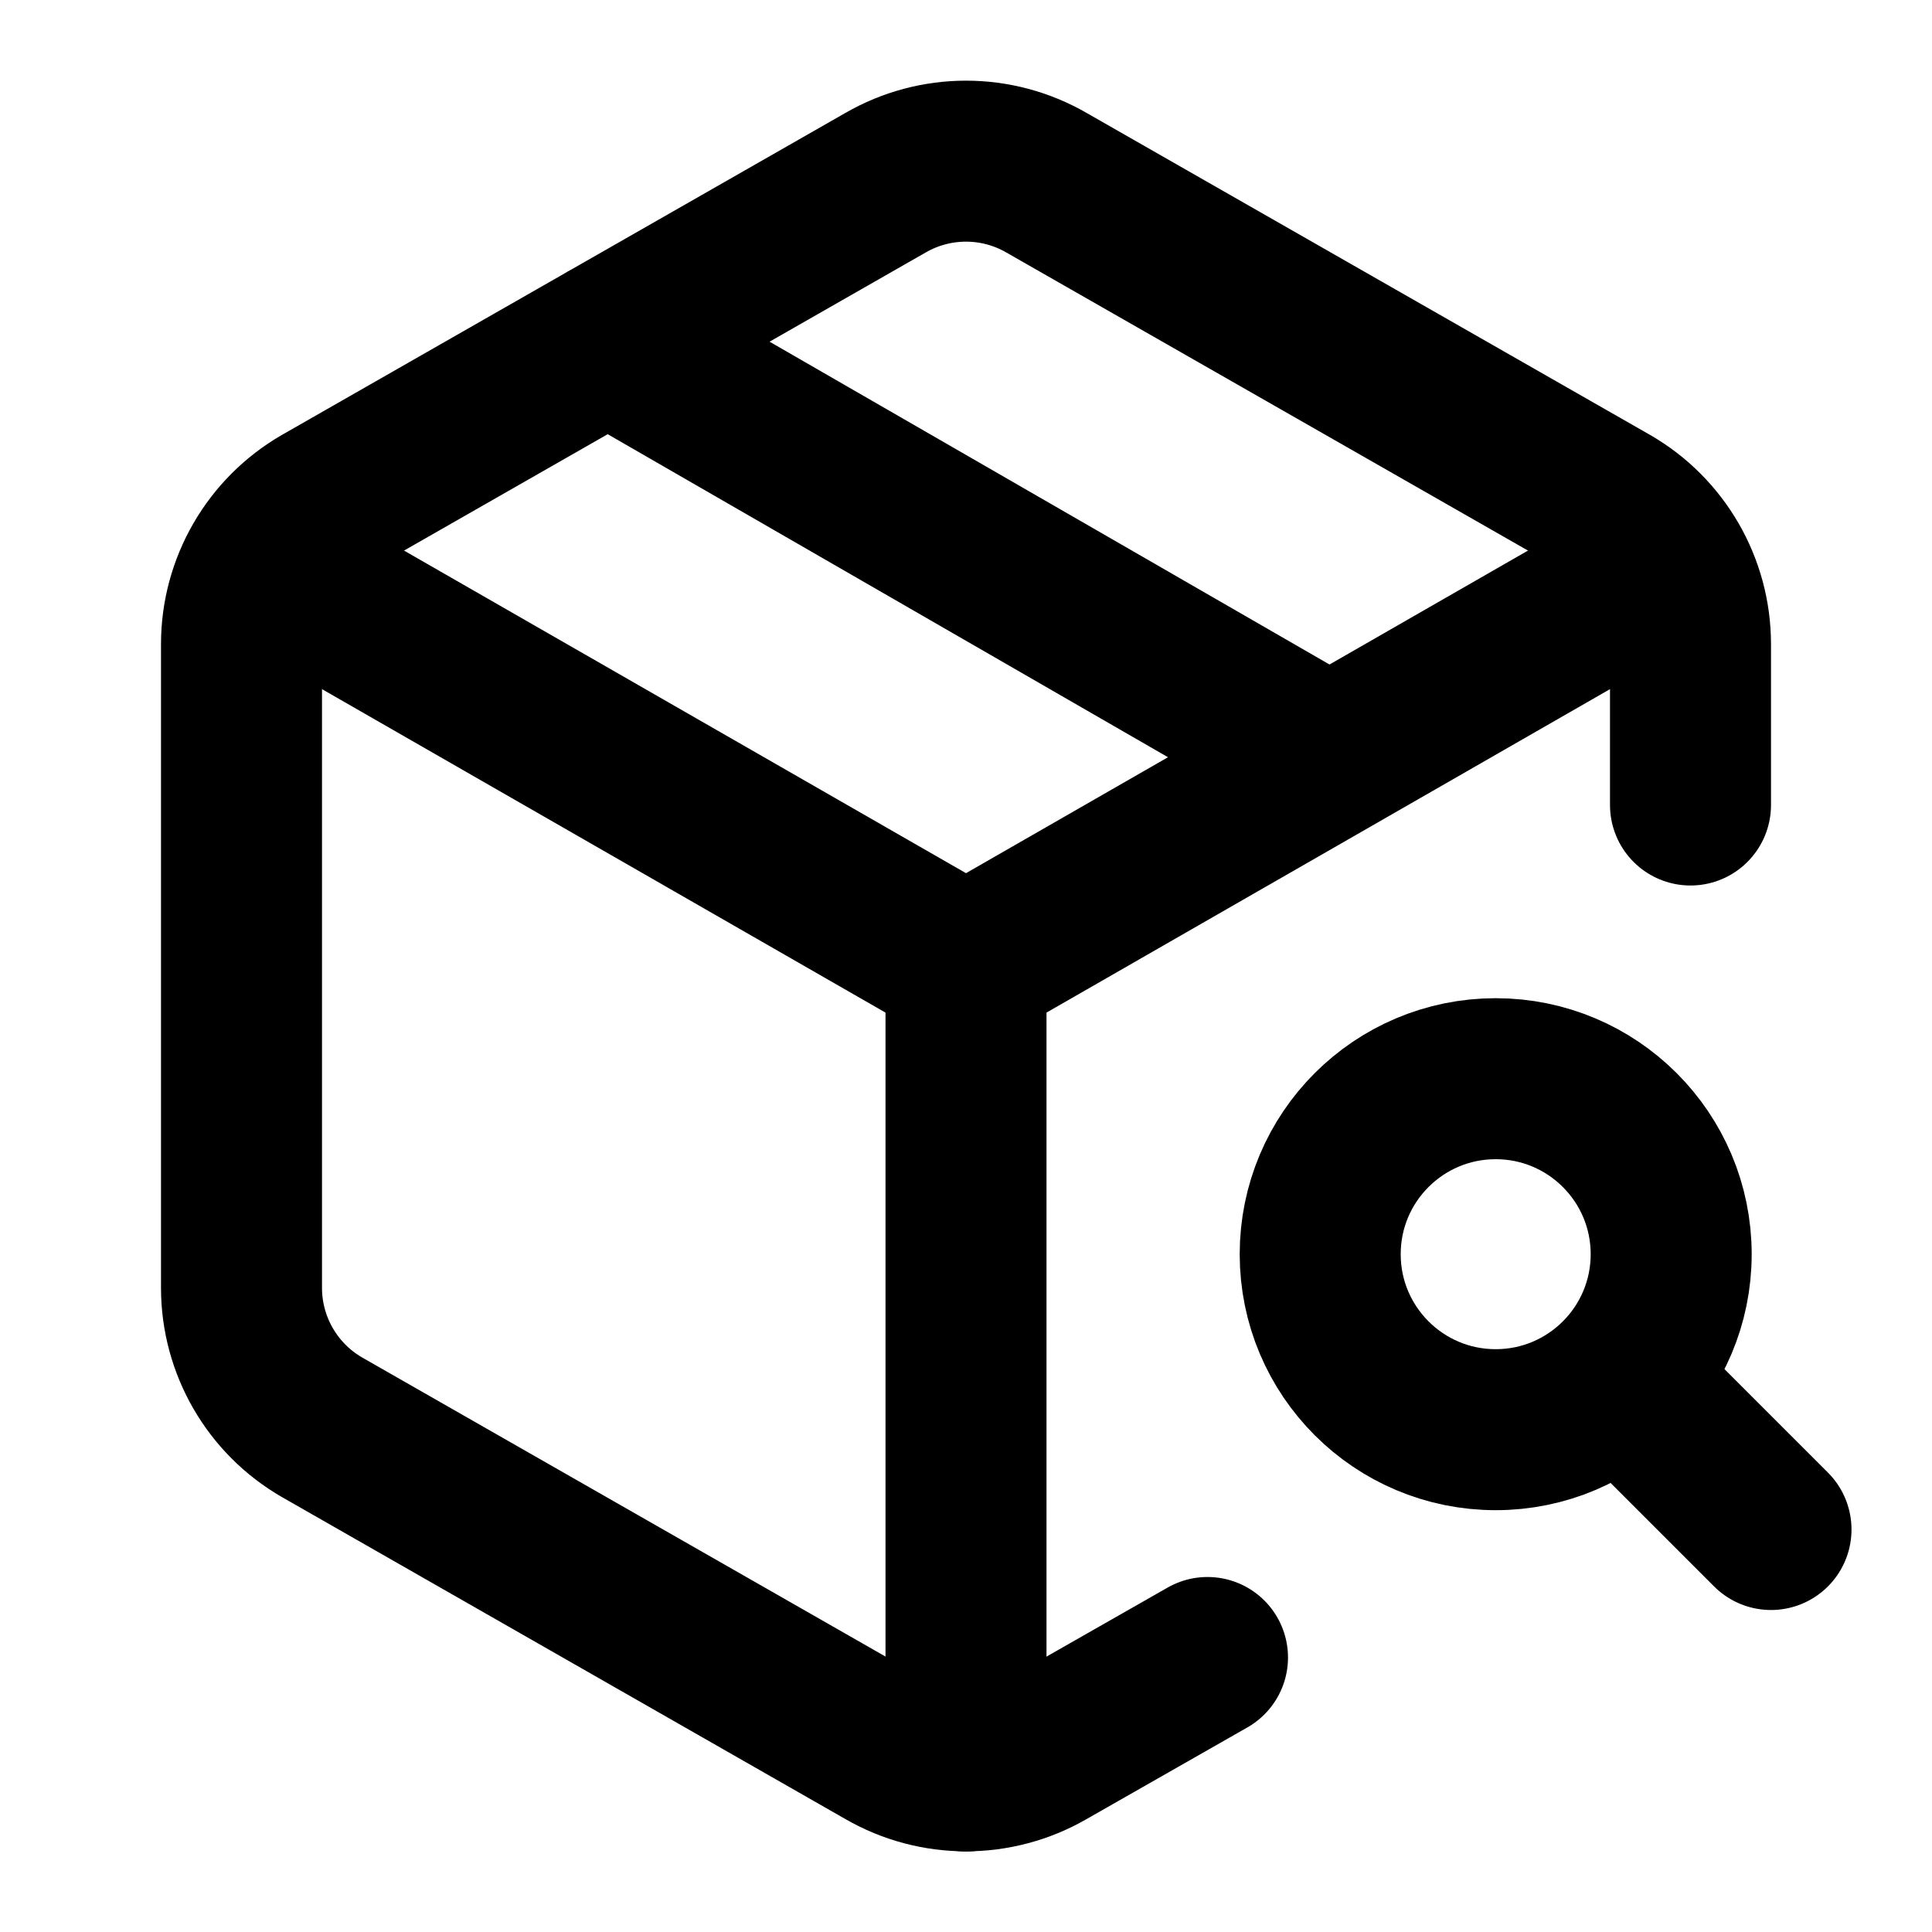
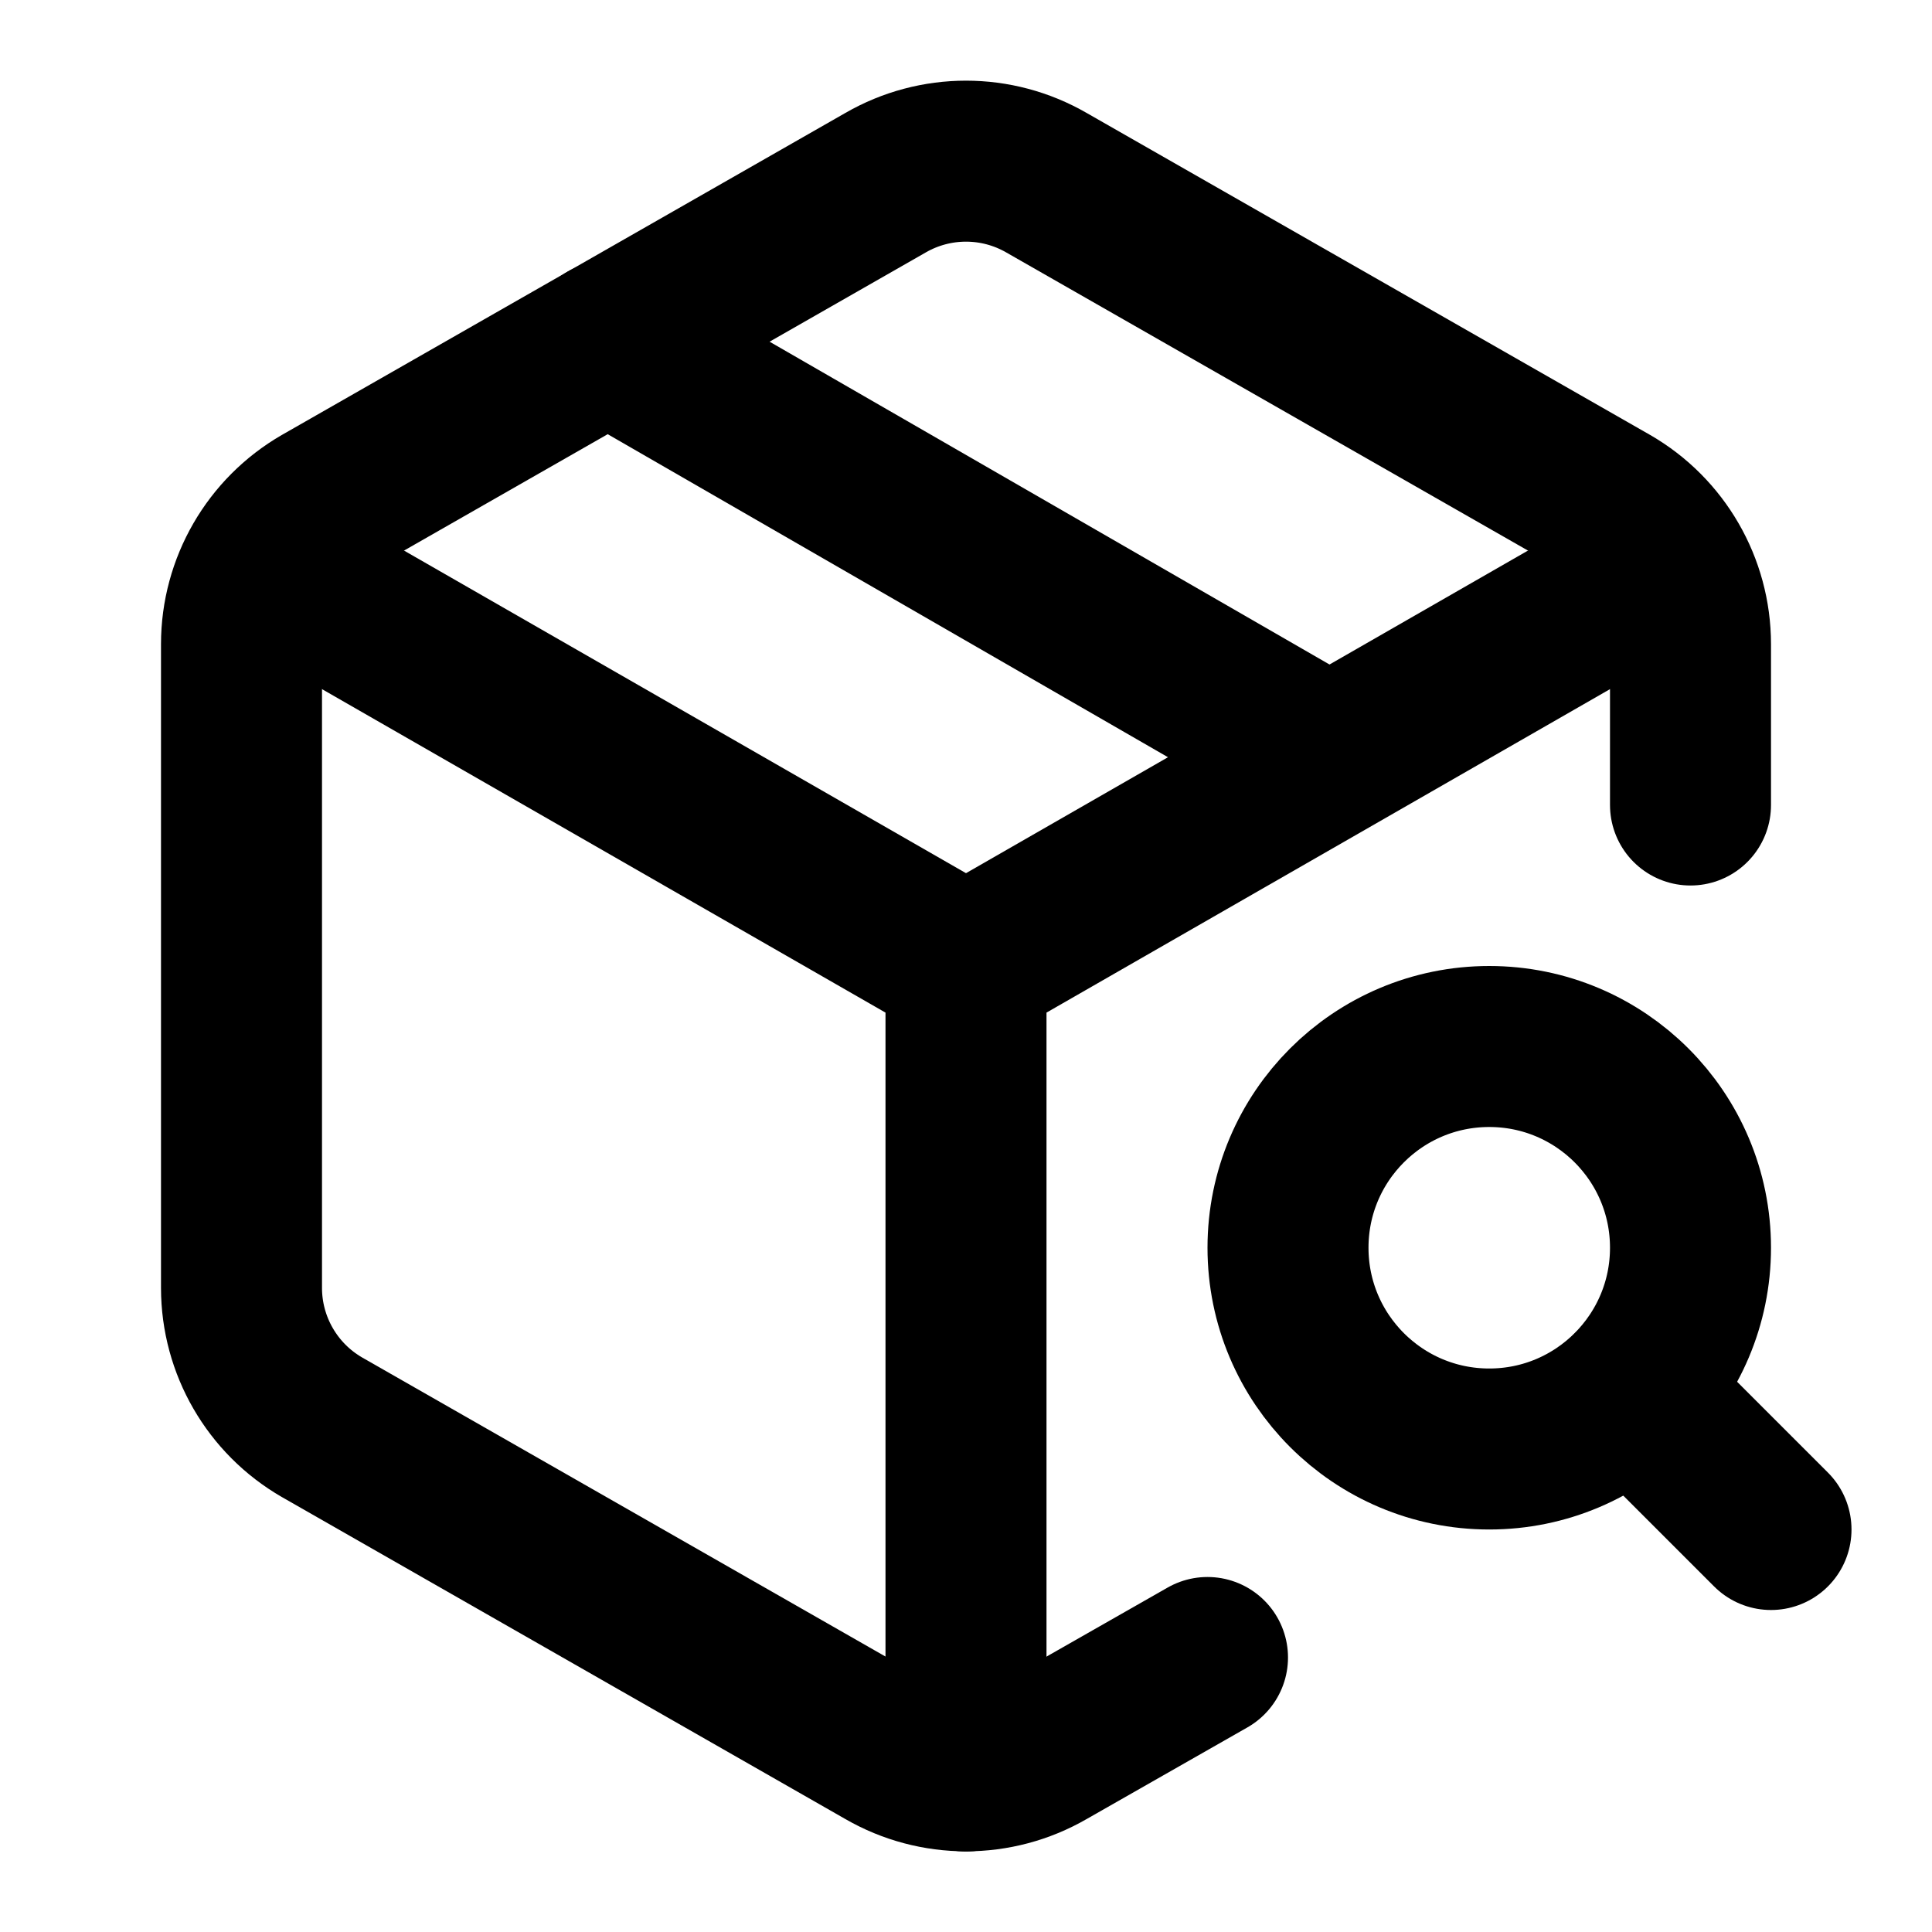
<svg xmlns="http://www.w3.org/2000/svg" width="24" height="24" viewBox="0 0 24 24" fill="none" stroke="currentColor" stroke-width="2" stroke-linecap="round" stroke-linejoin="round">
-   <path d="M16.5 9.4 7.55 4.24M21 10V8a2 2 0 0 0-1-1.73l-7-4a2 2 0 0 0-2 0l-7 4A2 2 0 0 0 3 8v8a2 2 0 0 0 1 1.73l7 4a2 2 0 0 0 2 0l2-1.14" />
-   <path d="M3.29 7 12 12l8.71-5M12 22V12" />
-   <circle cx="18.58" cy="15.58" r="2.18" />
-   <path d="m22 19-1.87-1.87" />
+   <path d="M21 10V8a2 2 0 0 0-1-1.73l-7-4a2 2 0 0 0-2 0l-7 4A2 2 0 0 0 3 8v8a2 2 0 0 0 1 1.73l7 4a2 2 0 0 0 2 0l2-1.14" />
+   <path d="M16.5 9.4 7.55 4.24" />
+   <path d="M12 12v10M3.29 7 12 12 3.29 7ZM12 12l8.71-5L12 12Z" />
+   <circle cx="18.5" cy="15.5" r="2.5" />
+   <path d="M20.27 17.27 22 19" />
</svg>
